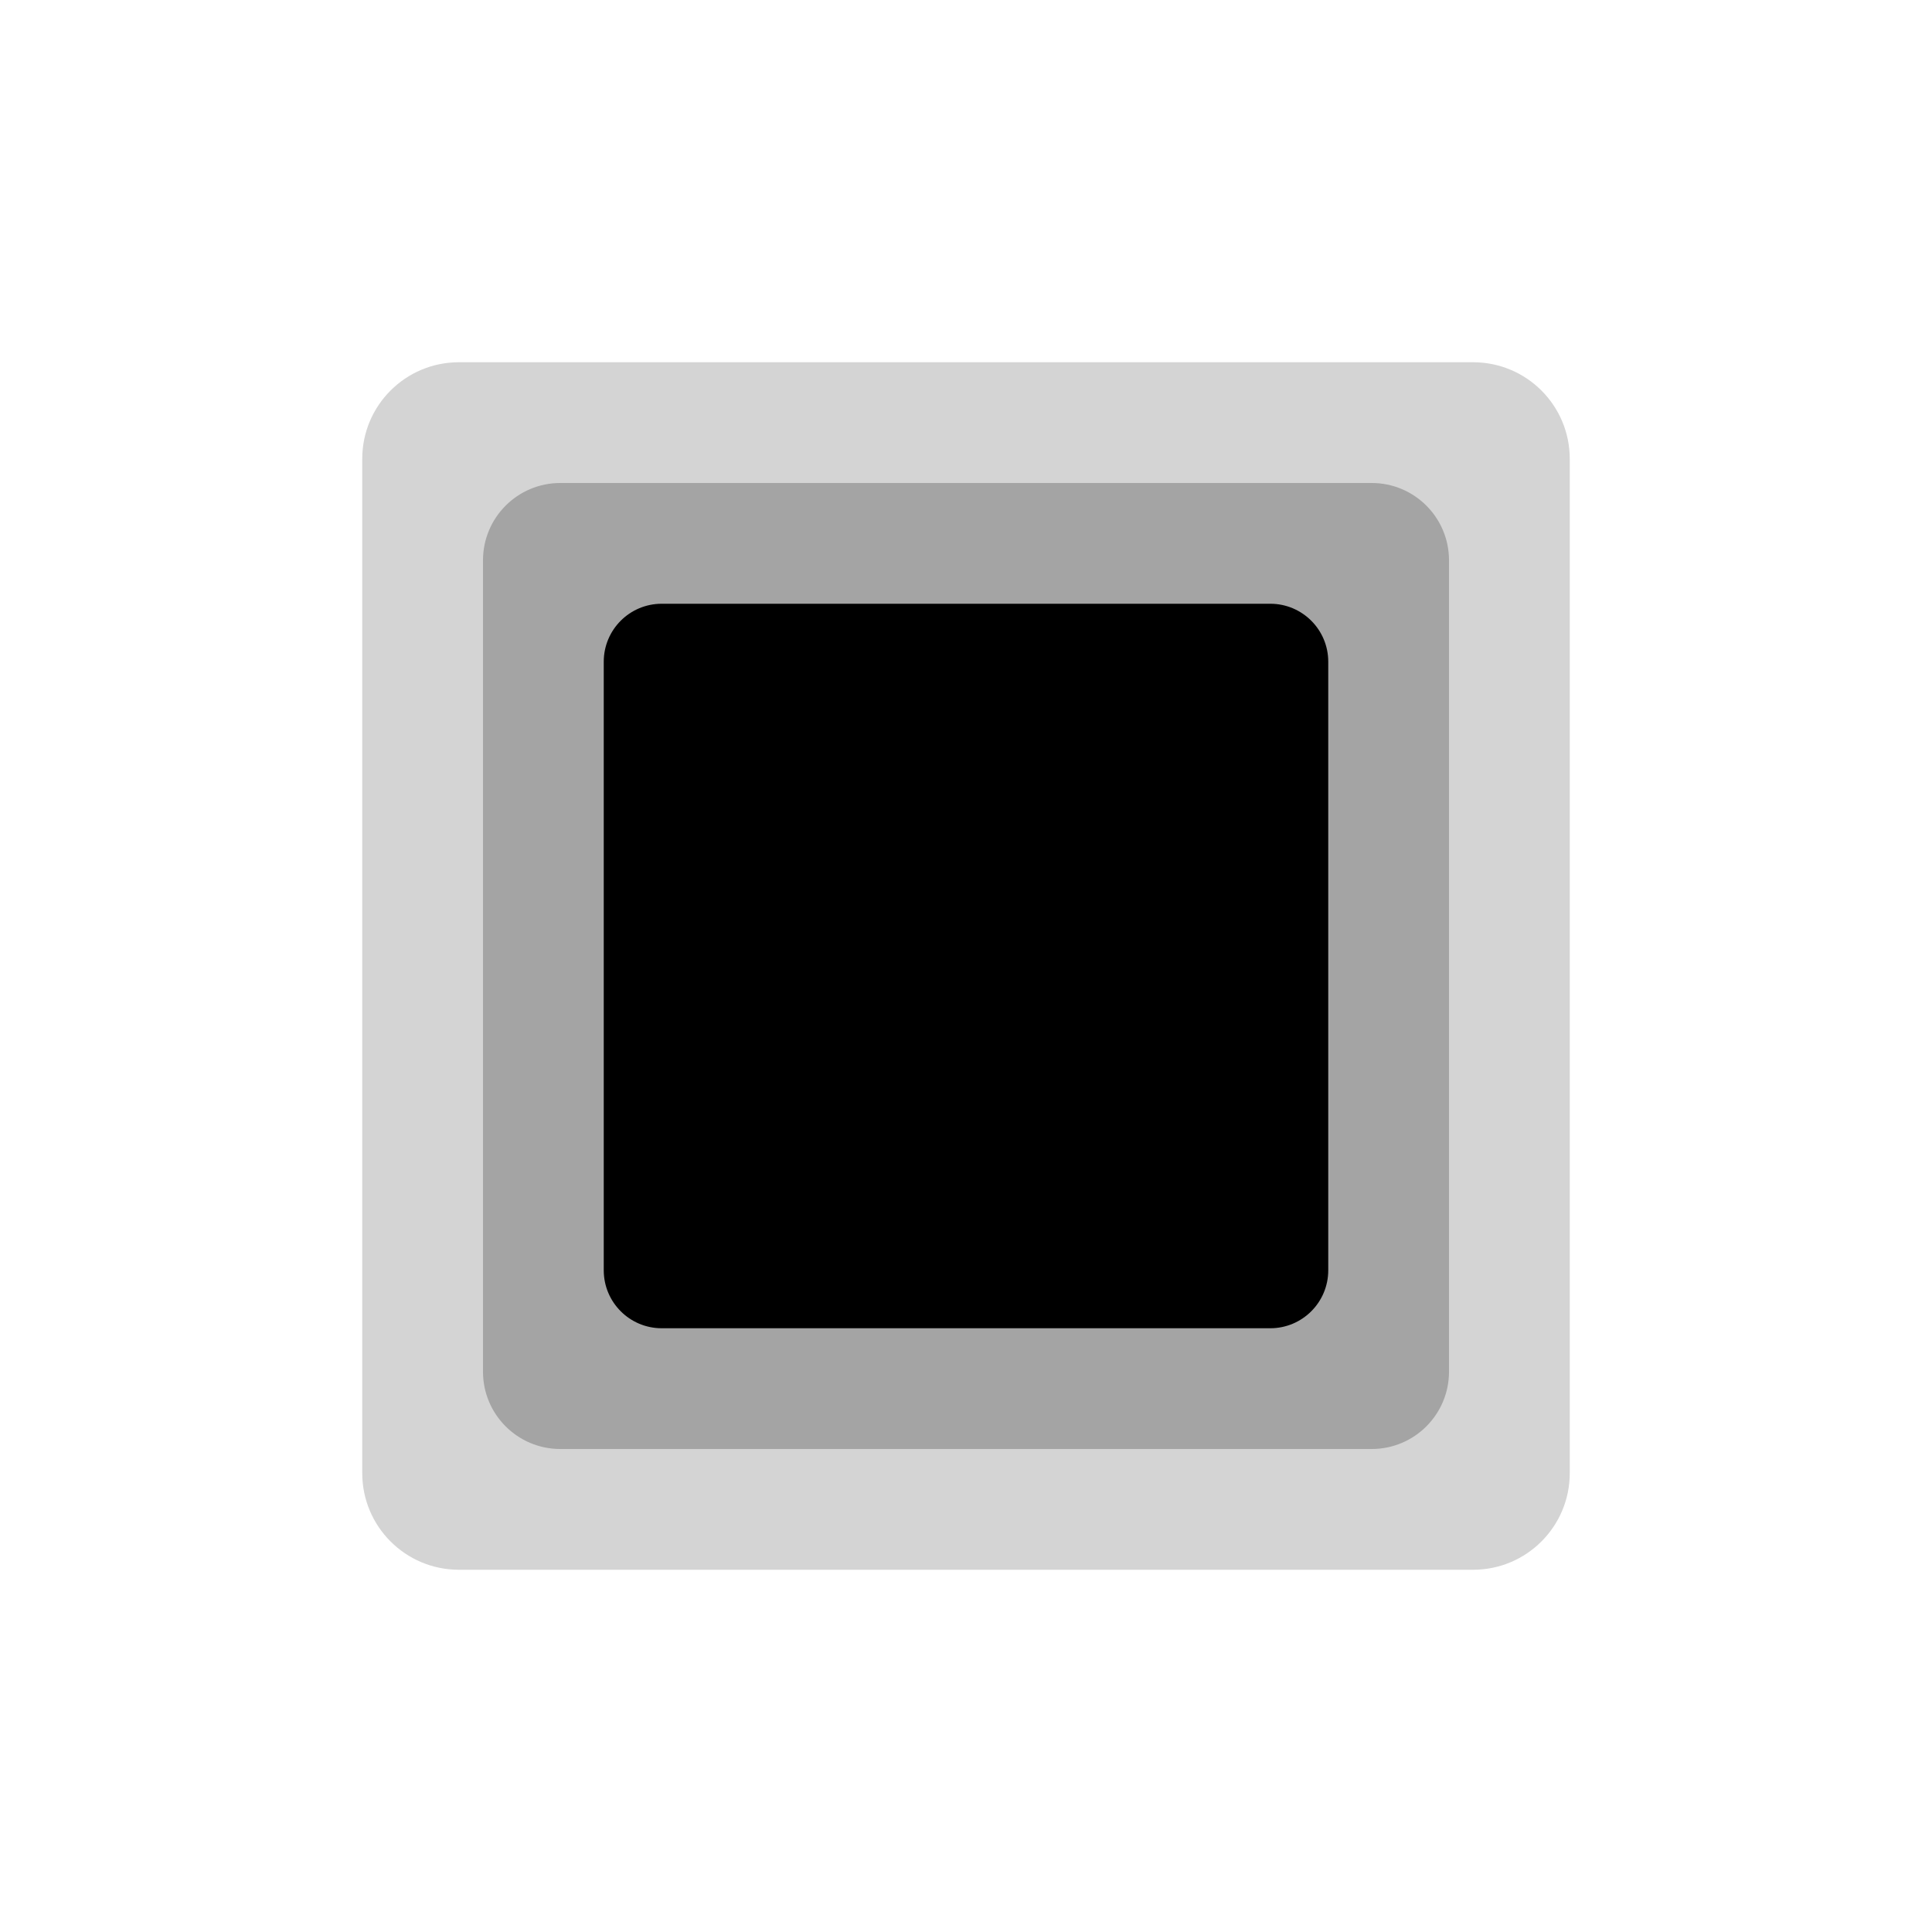
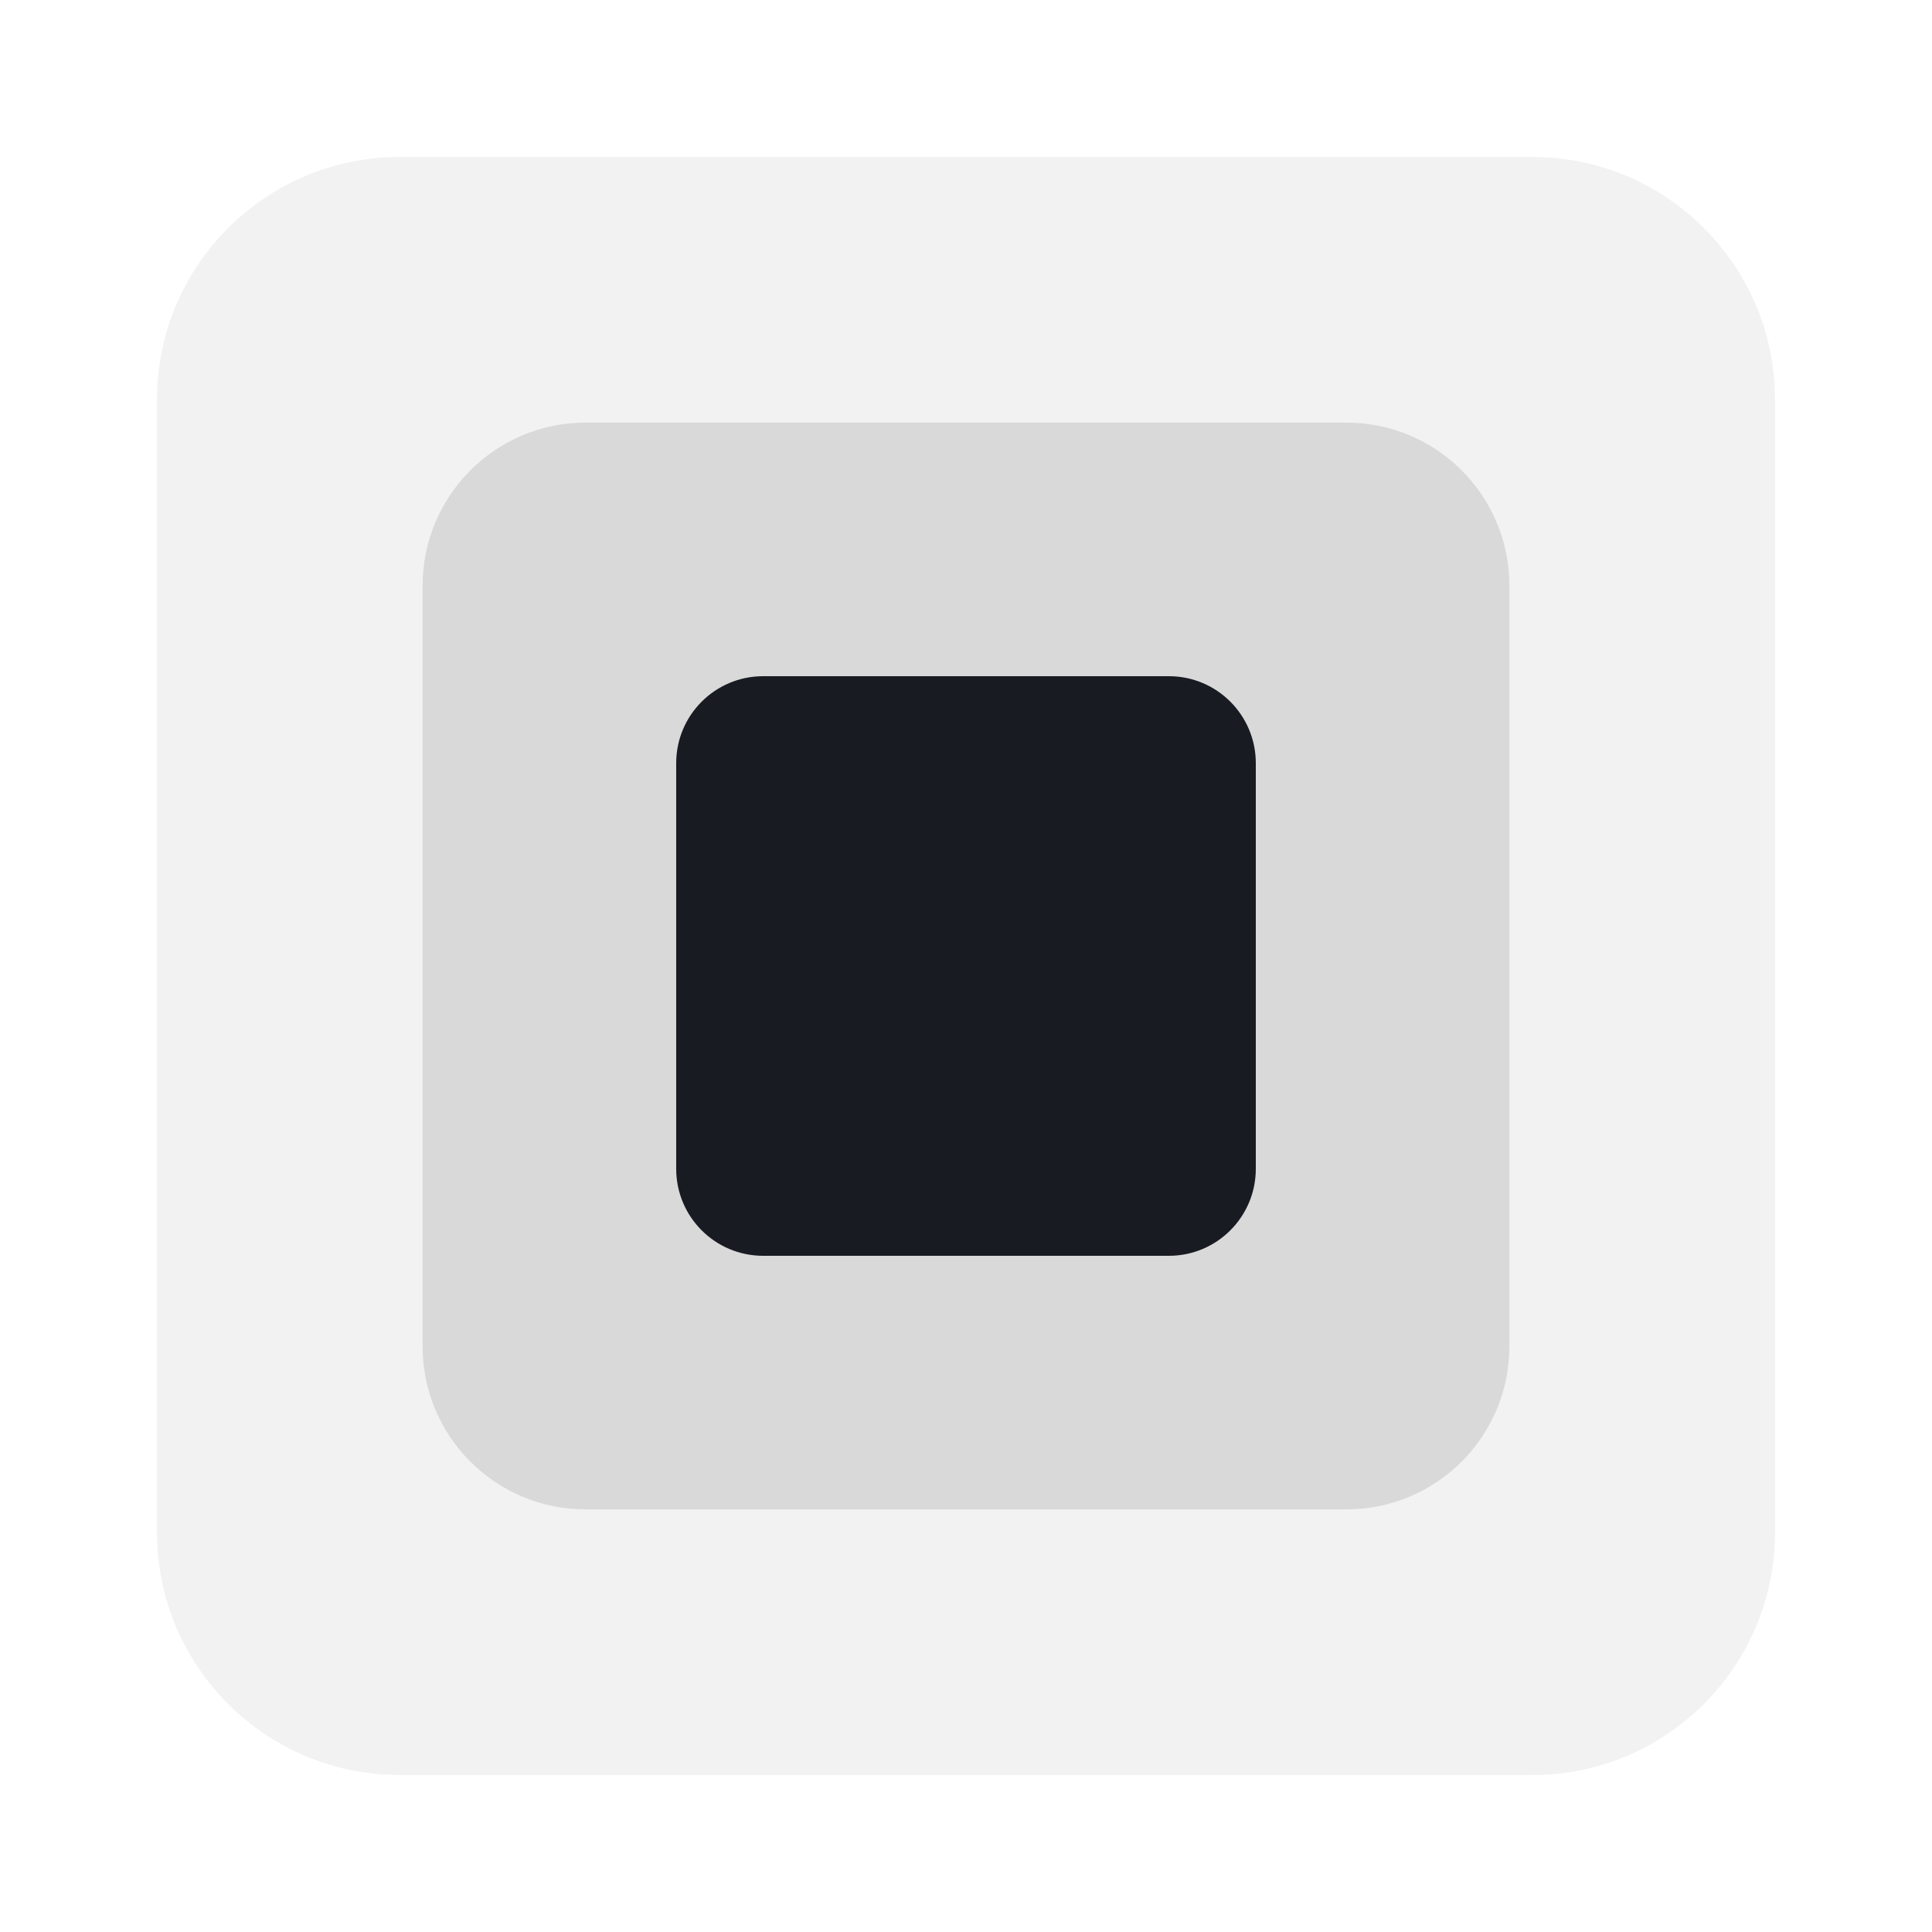
- <svg xmlns="http://www.w3.org/2000/svg" viewBox="0 0 64 64">
-   <rect x="12" y="12" width="40" height="40" rx="3.2" fill="#000" opacity=".17" />
-   <rect x="16" y="16" width="32" height="32" rx="2.56" fill="#000" opacity=".23" />
-   <rect x="20" y="20" width="24" height="24" rx="1.92" fill="#000" />
+ <svg xmlns="http://www.w3.org/2000/svg" viewBox="0 0 160 160">
+   <rect x="13" y="13" width="134" height="134" rx="20.1" fill="#181b21" opacity=".055" />
+   <rect x="35" y="35" width="90" height="90" rx="13.5" fill="#181b21" opacity=".12" />
+   <rect x="56" y="56" width="48" height="48" rx="7.2" fill="#181b21" />
</svg>
